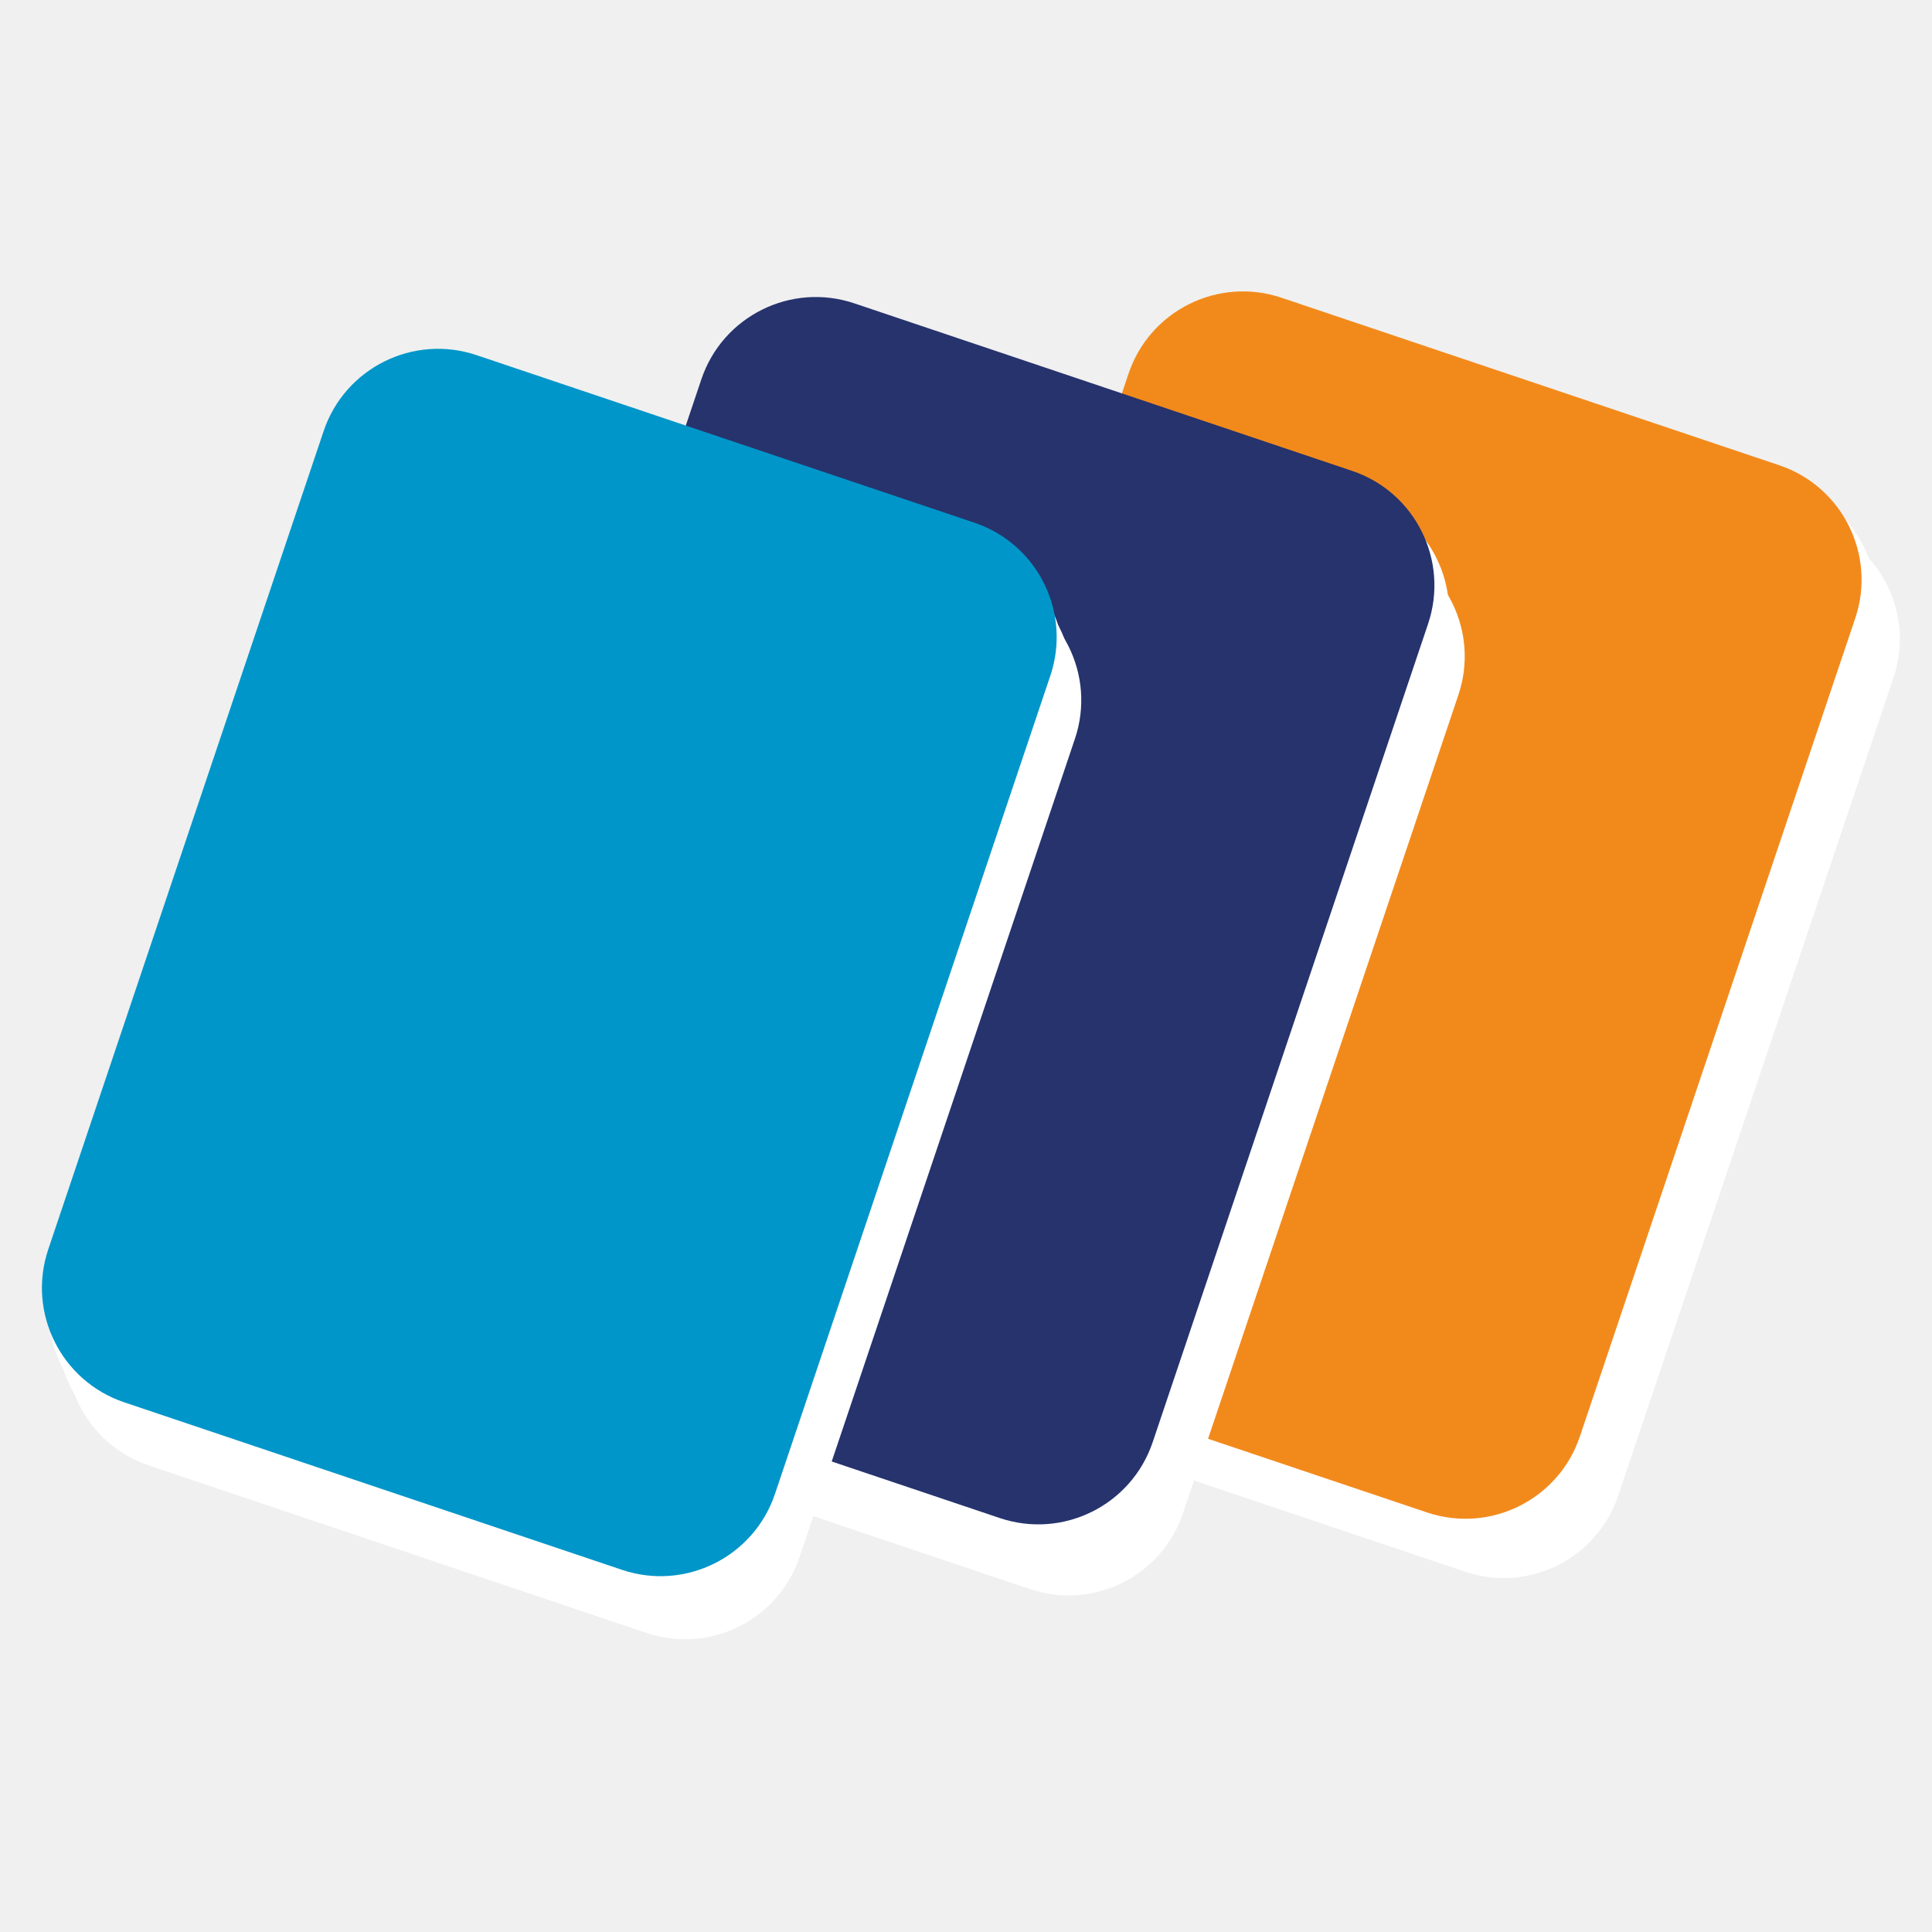
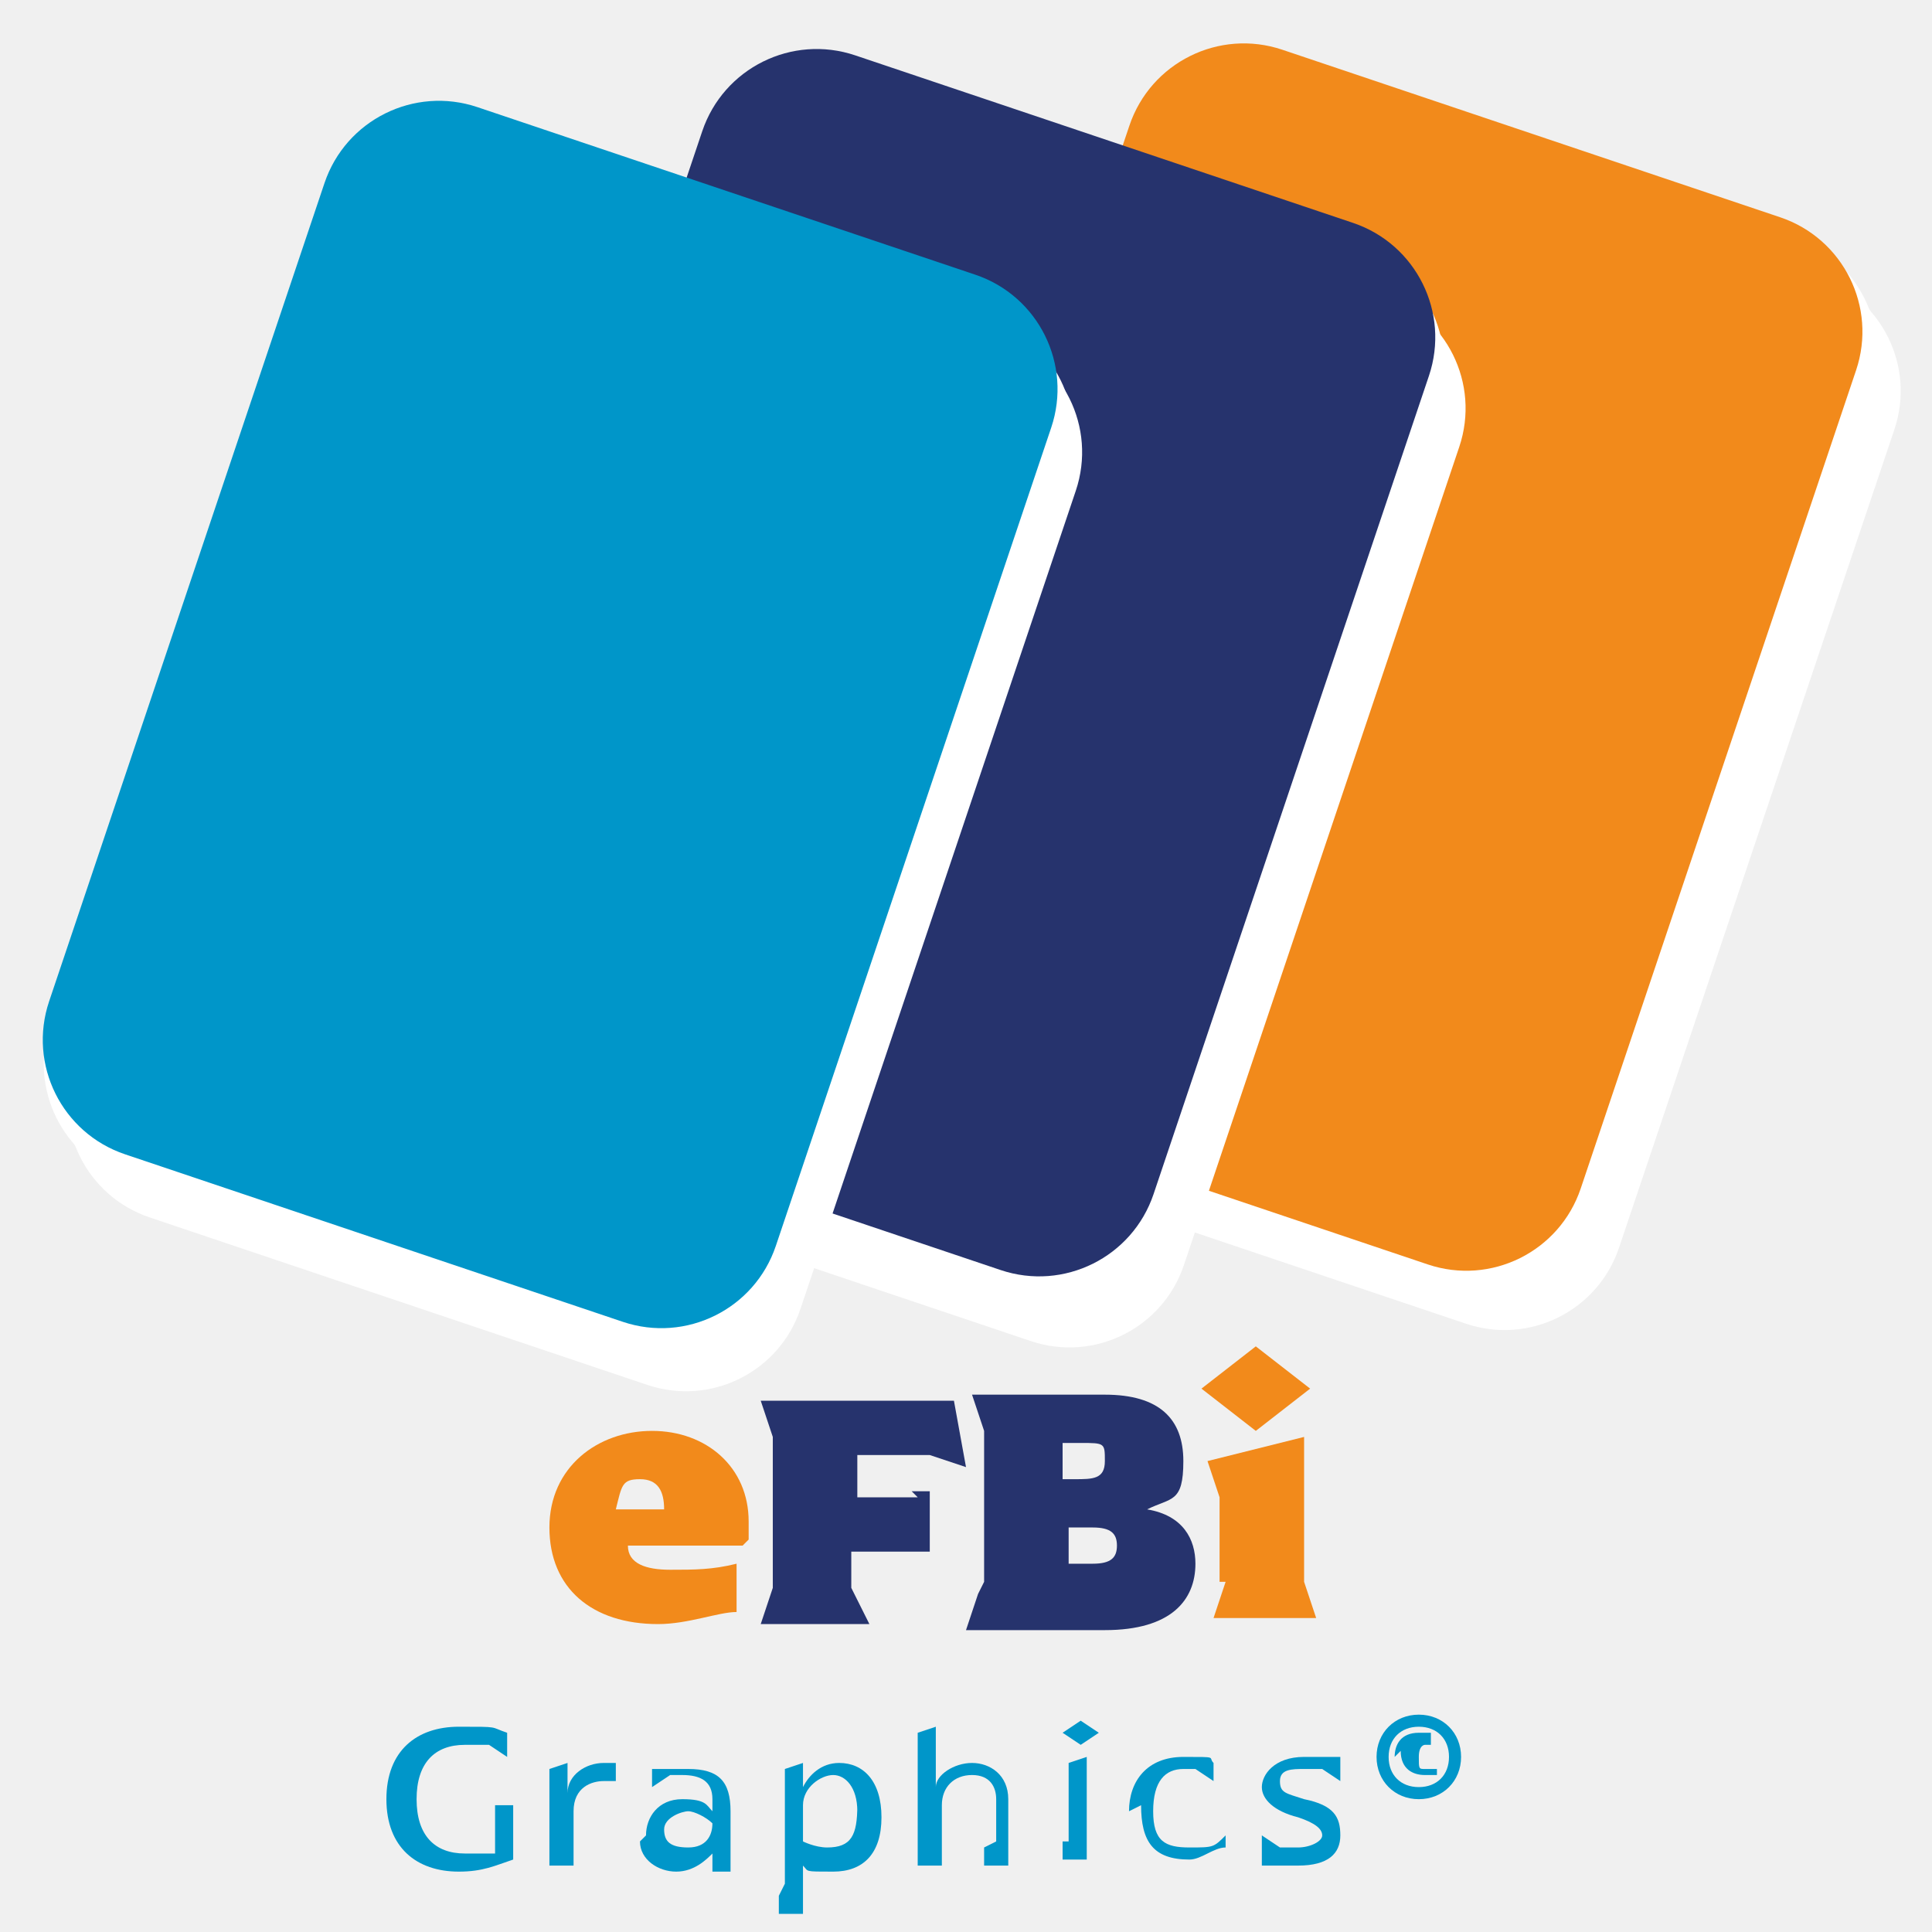
<svg xmlns="http://www.w3.org/2000/svg" id="Layer_1" version="1.1" viewBox="0 0 32 32">
  <defs>
    <style>
-       .st0 {
+       .st0, .st1 {
+         fill: #0096c9;
+       }
+ 
+       .st2, .st3 {
+         fill: #26336d;
+       }
+ 
+       .st4 {
        fill: #fff;
      }

-       .st0, .st1, .st2, .st3 {
+       .st4, .st1, .st5, .st3 {
        stroke: #26336d;
        stroke-miterlimit: 10;
        stroke-width: 0px;
      }

-       .st1 {
-         fill: #0096c9;
-       }
- 
-       .st2 {
+       .st5, .st6 {
        fill: #f28a1b;
-       }
- 
-       .st3 {
-         fill: #26336d;
      }
    </style>
  </defs>
  <g>
-     <rect class="st0" x="13.9" y="9.7" width="18.3" height="12.7" rx="2" ry="2" transform="translate(.5 32.7) rotate(-71.4)" />
-     <rect class="st0" x="13.7" y="9.3" width="18.3" height="12.7" rx="2" ry="2" transform="translate(.7 32.3) rotate(-71.4)" />
-     <rect class="st0" x="13.5" y="9" width="18.3" height="12.7" rx="2" ry="2" transform="translate(.9 31.9) rotate(-71.4)" />
-     <rect class="st2" x="13.3" y="8.6" width="18.3" height="12.7" rx="2" ry="2" transform="translate(1.1 31.5) rotate(-71.4)" />
+     <g>
+       <rect class="st4" x="13.9" y="5.6" width="18.3" height="12.7" rx="2" ry="2" transform="translate(4.4 29.9) rotate(-71.4)" />
+       <rect class="st4" x="13.7" y="5.2" width="18.3" height="12.7" rx="2" ry="2" transform="translate(4.6 29.5) rotate(-71.4)" />
+       <rect class="st4" x="13.5" y="4.9" width="18.3" height="12.7" rx="2" ry="2" transform="translate(4.8 29.1) rotate(-71.4)" />
+       <rect class="st5" x="13.3" y="4.5" width="18.3" height="12.7" rx="2" ry="2" transform="translate(5 28.7) rotate(-71.4)" />
+     </g>
+     <g>
+       <rect class="st4" x="6.7" y="5.8" width="18.3" height="12.7" rx="2" ry="2" transform="translate(-.7 23.3) rotate(-71.4)" />
+       <rect class="st4" x="6.5" y="5.4" width="18.3" height="12.7" rx="2" ry="2" transform="translate(-.5 22.9) rotate(-71.4)" />
+       <rect class="st4" x="6.4" y="5.1" width="18.3" height="12.7" rx="2" ry="2" transform="translate(-.3 22.5) rotate(-71.4)" />
+       <rect class="st3" x="6.2" y="4.7" width="18.3" height="12.7" rx="2" ry="2" transform="translate(0 22) rotate(-71.4)" />
+     </g>
+     <g>
+       <rect class="st4" x=".4" y="6.6" width="18.3" height="12.7" rx="2" ry="2" transform="translate(-5.8 17.8) rotate(-71.4)" />
+       <rect class="st4" x=".2" y="6.3" width="18.3" height="12.7" rx="2" ry="2" transform="translate(-5.6 17.4) rotate(-71.4)" />
+       <rect class="st4" x="0" y="5.9" width="18.3" height="12.7" rx="2" ry="2" transform="translate(-5.4 17) rotate(-71.4)" />
+       <rect class="st1" x="-.1" y="5.6" width="18.3" height="12.7" rx="2" ry="2" transform="translate(-5.1 16.6) rotate(-71.4)" />
+     </g>
  </g>
  <g>
-     <rect class="st0" x="6.7" y="9.9" width="18.3" height="12.7" rx="2" ry="2" transform="translate(-4.6 26.1) rotate(-71.4)" />
-     <rect class="st0" x="6.5" y="9.5" width="18.3" height="12.7" rx="2" ry="2" transform="translate(-4.4 25.7) rotate(-71.4)" />
-     <rect class="st0" x="6.4" y="9.2" width="18.3" height="12.7" rx="2" ry="2" transform="translate(-4.1 25.3) rotate(-71.4)" />
-     <rect class="st3" x="6.2" y="8.8" width="18.3" height="12.7" rx="2" ry="2" transform="translate(-3.9 24.8) rotate(-71.4)" />
-   </g>
-   <g>
-     <rect class="st0" x=".4" y="10.7" width="18.3" height="12.7" rx="2" ry="2" transform="translate(-9.7 20.6) rotate(-71.4)" />
-     <rect class="st0" x=".2" y="10.4" width="18.3" height="12.7" rx="2" ry="2" transform="translate(-9.5 20.2) rotate(-71.4)" />
-     <rect class="st0" x="0" y="10" width="18.3" height="12.7" rx="2" ry="2" transform="translate(-9.2 19.8) rotate(-71.4)" />
-     <rect class="st1" x="-.1" y="9.7" width="18.3" height="12.7" rx="2" ry="2" transform="translate(-9 19.4) rotate(-71.4)" />
+     <path class="st6" d="M12.3,25.6h-1.9c0,.3.3.4.7.4s.7,0,1.1-.1v.8c-.3,0-.8.2-1.3.2-1.1,0-1.8-.6-1.8-1.6s.8-1.6,1.7-1.6,1.6.6,1.6,1.5,0,.2,0,.3h0ZM10.3,25h.7c0-.3-.1-.5-.4-.5s-.3.1-.4.5Z" />
+     <path class="st2" d="M15.1,24.7h.3c0-.1,0,1,0,1h-.3c0,0-1,0-1,0v.6l.3.6h-1.8l.2-.6v-2.5l-.2-.6h3.2l.2,1.1-.6-.2h-1.2v.7h1Z" />
+     <path class="st2" d="M16.3,26.2v-2.5l-.2-.6h2.2c.9,0,1.3.4,1.3,1.1s-.2.6-.6.8c.6.1.8.5.8.9,0,.6-.4,1.1-1.5,1.1h-2.3l.2-.6h0ZM18.1,25.9c.3,0,.4-.1.4-.3s-.1-.3-.4-.3h-.4v.6h.5ZM17.8,24.5c.3,0,.5,0,.5-.3s0-.3-.4-.3h-.3v.6h.2Z" />
+     <path class="st6" d="M19.9,23l.9-.7.9.7-.9.7-.9-.7ZM20.2,26.2v-1.4l-.2-.6,1.6-.4v2.4l.2.6h-1.7l.2-.6h0Z" />
+     <path class="st0" d="M8.5,29.8v1c-.3.1-.5.2-.9.2-.7,0-1.2-.4-1.2-1.2s.5-1.2,1.2-1.2.5,0,.8.1v.4c0,0-.3-.2-.3-.2-.1,0-.3,0-.4,0-.5,0-.8.3-.8.9s.3.9.8.9.3,0,.5,0v-.8c-.1,0,.3,0,.3,0h0Z" />
+     <path class="st0" d="M10.2,29.2v.3c0,0-.1,0-.2,0-.2,0-.5.1-.5.5v.9c0,0-.4,0-.4,0v-.3c0,0,0-1,0-1v-.3c0,0,.3-.1.3-.1v.5c0-.3.3-.5.6-.5s0,0,0,0Z" />
+     <path class="st0" d="M10.7,30.4c0-.3.2-.6.6-.6s.4.1.5.2v-.2c0-.3-.2-.4-.5-.4s-.2,0-.2,0l-.3.2v-.3c.2,0,.4,0,.6,0,.5,0,.7.2.7.7v1c.1,0-.3,0-.3,0v-.3c-.1.1-.3.3-.6.3s-.6-.2-.6-.5h0ZM11.8,30.2h0c-.1-.1-.3-.2-.4-.2s-.4.1-.4.3.1.3.4.3.4-.2.4-.4Z" />
+     <path class="st0" d="M13,31.2v-1.9c0,0,.3-.1.3-.1v.4c.1-.2.3-.4.6-.4.4,0,.7.3.7.9s-.3.9-.8.9-.4,0-.5-.1v.8c0,0-.4,0-.4,0v-.3q0,0,0,0ZM14.2,30c0-.4-.2-.6-.4-.6s-.5.2-.5.5v.6c0,0,.2.1.4.1.4,0,.5-.2.5-.7h0Z" />
+     <path class="st0" d="M16.5,30.5v-.7c0-.2-.1-.4-.4-.4s-.5.2-.5.5v1s-.4,0-.4,0v-.3c0,0,0-1.6,0-1.6v-.3c0,0,.3-.1.3-.1v1c0-.2.3-.4.6-.4s.6.2.6.6v1.1c0,0-.4,0-.4,0v-.3s0,0,0,0Z" />
+     <path class="st0" d="M17.6,28.7l.3-.2.3.2-.3.2-.3-.2ZM17.7,30.5v-1.3c0,0,.3-.1.3-.1v1.7c0,0-.4,0-.4,0v-.3Z" />
+     <path class="st0" d="M18.7,30c0-.5.3-.9.9-.9s.4,0,.5.1v.3c0,0-.3-.2-.3-.2,0,0-.2,0-.2,0-.3,0-.5.2-.5.7s.2.6.6.6.4,0,.6-.2v.2c-.2,0-.4.2-.6.2-.6,0-.8-.3-.8-.9h0Z" />
+     <path class="st0" d="M20.9,30.8v-.4c0,0,.3.2.3.2.1,0,.2,0,.3,0,.2,0,.4-.1.4-.2s-.1-.2-.4-.3c-.4-.1-.6-.3-.6-.5s.2-.5.7-.5.4,0,.6,0v.4c0,0-.3-.2-.3-.2-.1,0-.2,0-.3,0-.2,0-.4,0-.4.2s.1.2.4.3c.5.1.6.3.6.6s-.2.5-.7.5-.4,0-.6,0h0Z" />
+     <path class="st0" d="M22.8,29.1c0-.4.3-.7.7-.7s.7.3.7.7-.3.7-.7.7-.7-.3-.7-.7ZM24,29.1c0-.3-.2-.5-.5-.5s-.5.2-.5.5.2.5.5.5c.3,0,.5-.2.5-.5h0ZM23.1,29.1c0-.2.1-.4.4-.4s.2,0,.2,0v.2s-.1,0-.1,0h0c0,0-.1,0-.1.2s0,.2.1.2h.2c0,0,0,.1,0,.1,0,0-.1,0-.2,0-.2,0-.4-.1-.4-.4h0Z" />
  </g>
</svg>
